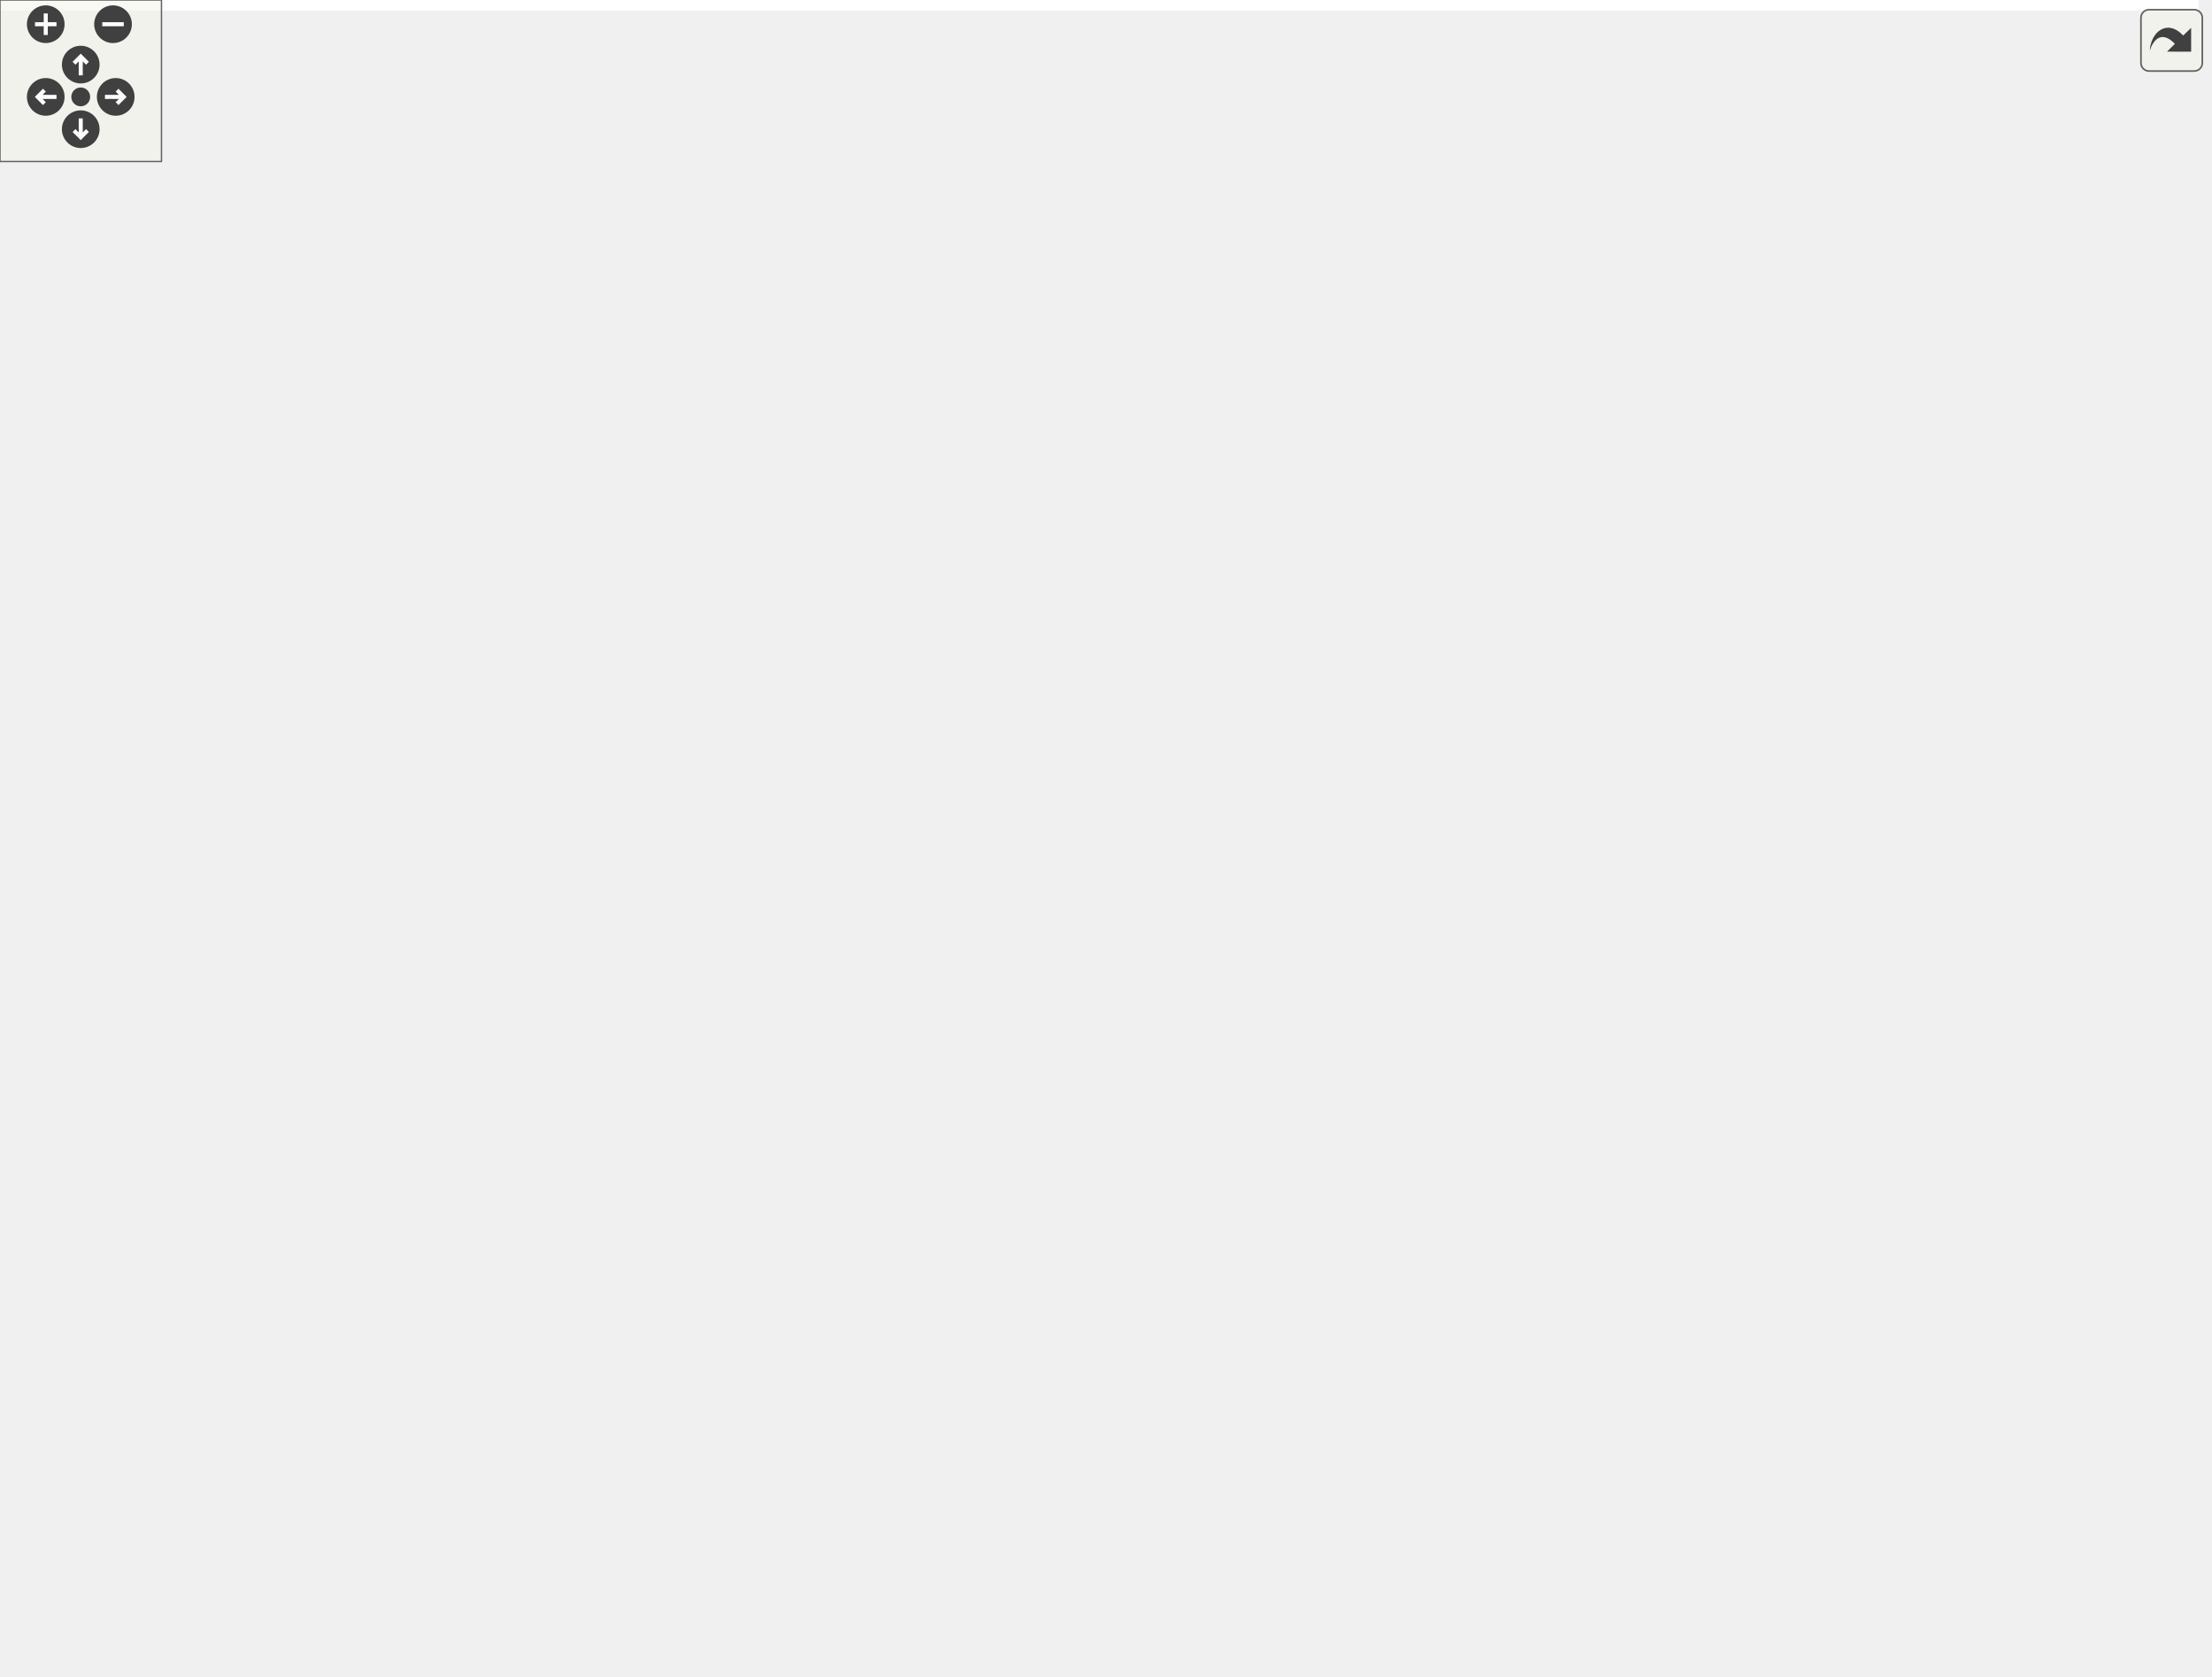
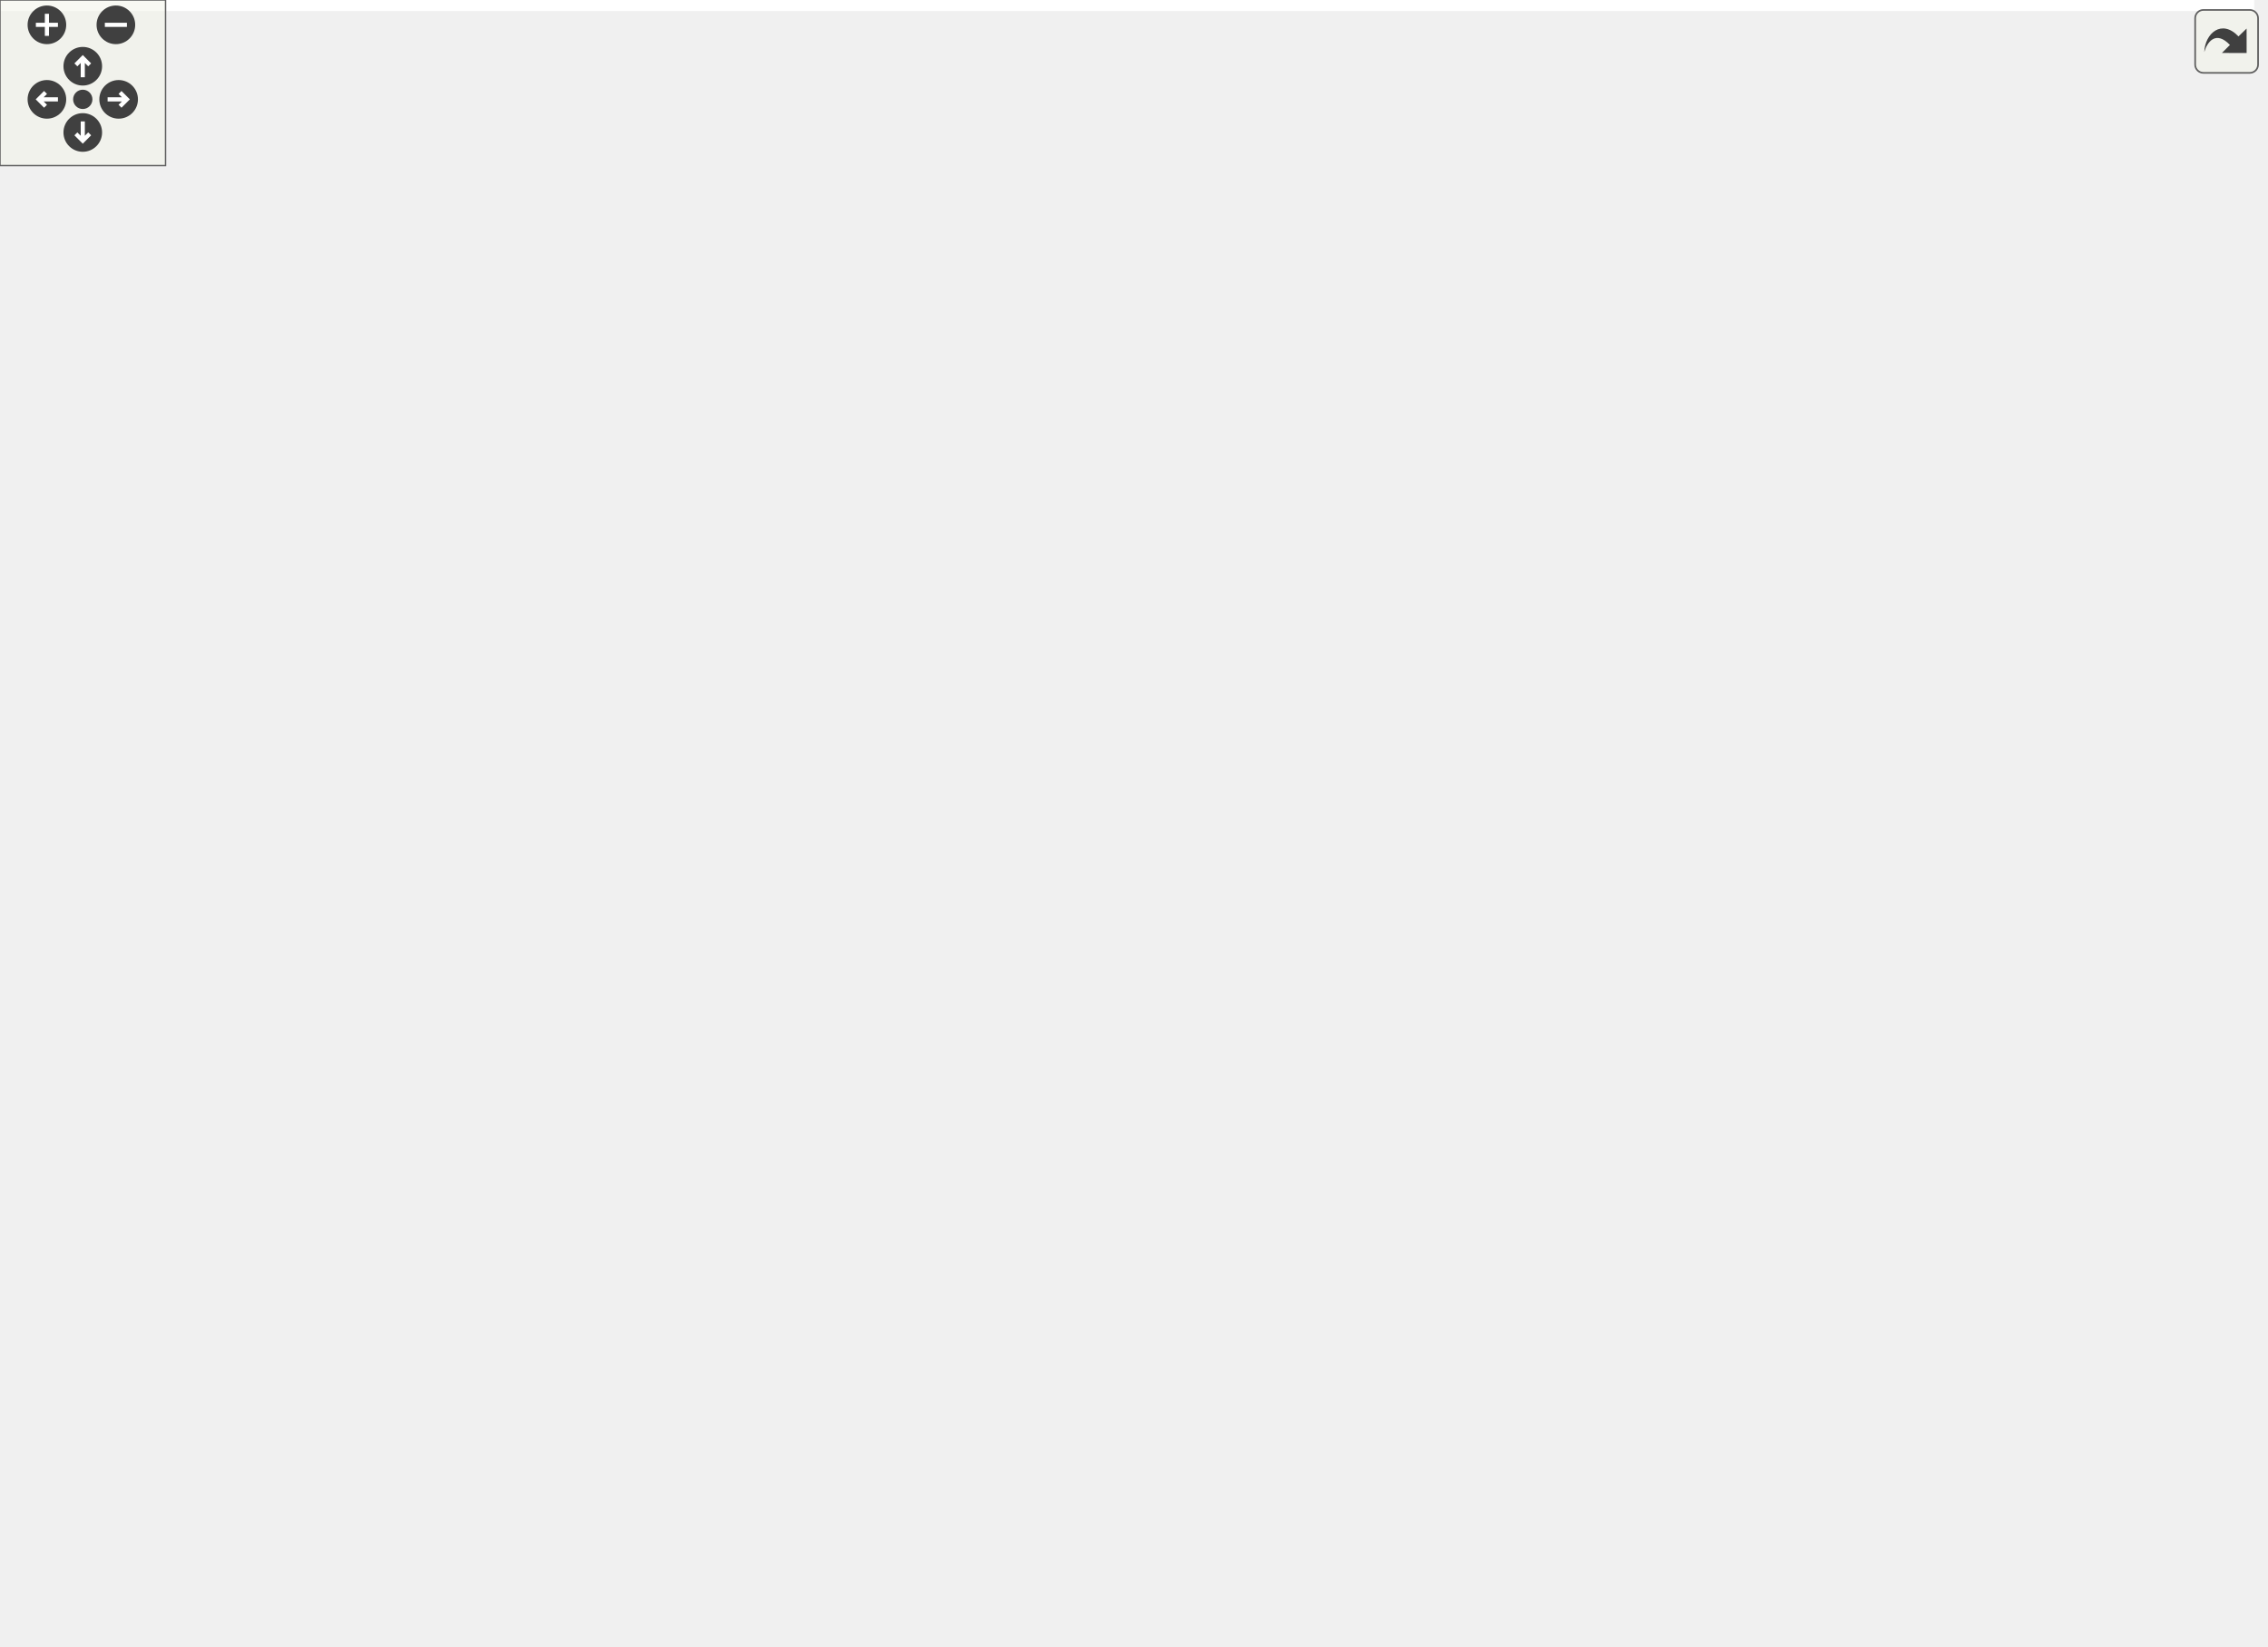
<svg xmlns="http://www.w3.org/2000/svg" xmlns:xlink="http://www.w3.org/1999/xlink" id="main" version="1.1" xml:space="preserve">
  <style type="text/css">
.edge:hover path { stroke: red; }
.edge:hover polygon { stroke: red; fill: red; }
</style>
  <defs>
    <circle id="rim" cx="0" cy="0" r="7" />
    <circle id="rim2" cx="0" cy="0" r="3.5" />
    <g id="zoomPlus">
      <use xlink:href="#rim" fill="#404040">
        <set attributeName="fill" to="#808080" begin="zoomplus.mouseover" end="zoomplus.mouseout" />
      </use>
      <path d="M-4,0h8M0,-4v8" fill="none" stroke="white" stroke-width="1.5" pointer-events="none" />
    </g>
    <g id="zoomMin">
      <use xlink:href="#rim" fill="#404040">
        <set attributeName="fill" to="#808080" begin="zoomminus.mouseover" end="zoomminus.mouseout" />
      </use>
      <path d="M-4,0h8" fill="none" stroke="white" stroke-width="1.5" pointer-events="none" />
    </g>
    <g id="dirArrow">
      <path fill="none" stroke="white" stroke-width="1.5" d="M0,-3.0v7 M-2.5,-0.5L0,-3.0L2.5,-0.5" />
    </g>
    <g id="resetDef">
      <use xlink:href="#rim2" fill="#404040">
        <set attributeName="fill" to="#808080" begin="reset.mouseover" end="reset.mouseout" />
      </use>
    </g>
  </defs>
  <svg id="graph" class="graph">
    <g id="viewport">
-       <polygon fill="white" stroke="transparent" points="-4,4 -4,-562 817,-562 817,4 -4,4" />
+       <polygon fill="white" stroke="transparent" points="-4,4 -4,-536 817,-536 817,4 -4,4" />
      <g id="node1" class="node">
        <g id="a_node1">
          <a xlink:title="リターン式のクラス．値を返すことができる．">
-             <polygon fill="#bfbfbf" stroke="black" points="752,-502.5 752,-521.5 813,-521.5 813,-502.5 752,-502.5" />
-             <text text-anchor="middle" x="782.5" y="-509.5" font-family="Helvetica,sans-Serif" font-size="10.00">AstReturn</text>
+             <polygon fill="#bfbfbf" stroke="black" points="752,-476.5 752,-495.5 813,-495.5 813,-476.5 752,-476.5" />
+             <text text-anchor="middle" x="782.5" y="-483.5" font-family="Helvetica,sans-Serif" font-size="10.00">AstReturn</text>
          </a>
        </g>
      </g>
      <g id="node2" class="node">
        <g id="a_node2">
          <a xlink:href="classast_1_1_ast_oper.html" target="_top" xlink:title=" ">
-             <polygon fill="white" stroke="black" points="662,-419.5 662,-438.5 715,-438.5 715,-419.5 662,-419.5" />
-             <text text-anchor="middle" x="688.5" y="-426.5" font-family="Helvetica,sans-Serif" font-size="10.00">AstOper</text>
+             <polygon fill="white" stroke="black" points="662,-426.5 662,-445.5 715,-445.5 715,-426.5 662,-426.5" />
+             <text text-anchor="middle" x="688.5" y="-433.5" font-family="Helvetica,sans-Serif" font-size="10.00">AstOper</text>
          </a>
        </g>
      </g>
      <g id="edge1" class="edge">
-         <path fill="none" stroke="midnightblue" d="M707.69,-445.41C726.52,-462.4 755.32,-488.38 770.79,-502.33" />
-         <polygon fill="midnightblue" stroke="midnightblue" points="709.82,-442.62 700.05,-438.52 705.13,-447.82 709.82,-442.62" />
+         <path fill="none" stroke="midnightblue" d="M716.24,-450.54C731.56,-458.86 750.34,-469.06 763.82,-476.39" />
+         <polygon fill="midnightblue" stroke="midnightblue" points="717.7,-447.34 707.24,-445.64 714.35,-453.49 717.7,-447.34" />
      </g>
      <g id="node3" class="node">
        <g id="a_node3">
          <a xlink:href="classast_1_1_ast_node.html" target="_top" xlink:title="タグなしの順アクセスの子供をもてる抽象構文木のノードのクラス。">
-             <polygon fill="white" stroke="black" points="536,-152.5 536,-171.5 591,-171.5 591,-152.5 536,-152.5" />
-             <text text-anchor="middle" x="563.5" y="-159.5" font-family="Helvetica,sans-Serif" font-size="10.00">AstNode</text>
+             <polygon fill="white" stroke="black" points="536,-197.5 536,-216.5 591,-216.5 591,-197.5 536,-197.5" />
+             <text text-anchor="middle" x="563.5" y="-204.5" font-family="Helvetica,sans-Serif" font-size="10.00">AstNode</text>
          </a>
        </g>
      </g>
      <g id="edge2" class="edge">
-         <path fill="none" stroke="midnightblue" d="M573.09,-180.65C597.22,-233.03 665.01,-380.18 683.05,-419.33" />
-         <polygon fill="midnightblue" stroke="midnightblue" points="576.24,-179.12 568.88,-171.5 569.88,-182.05 576.24,-179.12" />
+         <path fill="none" stroke="midnightblue" d="M574.44,-225.5C599.32,-271.83 663.68,-391.65 682.35,-426.41" />
+         <polygon fill="midnightblue" stroke="midnightblue" points="577.44,-223.7 569.63,-216.55 571.28,-227.01 577.44,-223.7" />
      </g>
      <g id="node4" class="node">
        <g id="a_node4">
          <a xlink:href="classast_1_1_ast_node_base.html" target="_top" xlink:title=" ">
-             <polygon fill="white" stroke="black" points="273.5,-190.5 273.5,-209.5 350.5,-209.5 350.5,-190.5 273.5,-190.5" />
-             <text text-anchor="middle" x="312" y="-197.5" font-family="Helvetica,sans-Serif" font-size="10.00">AstNodeBase</text>
+             <polygon fill="white" stroke="black" points="273.5,-176.5 273.5,-195.5 350.5,-195.5 350.5,-176.5 273.5,-176.5" />
+             <text text-anchor="middle" x="312" y="-183.5" font-family="Helvetica,sans-Serif" font-size="10.00">AstNodeBase</text>
          </a>
        </g>
      </g>
      <g id="edge3" class="edge">
-         <path fill="none" stroke="midnightblue" d="M360.97,-193.75C395.29,-189.16 442.55,-182.6 484,-176 501.23,-173.26 520.51,-169.82 535.66,-167.04" />
-         <polygon fill="midnightblue" stroke="midnightblue" points="360.21,-190.32 350.76,-195.11 361.13,-197.26 360.21,-190.32" />
+         <path fill="none" stroke="midnightblue" d="M360.6,-190.01C412.56,-194.38 493.91,-201.23 535.72,-204.75" />
+         <polygon fill="midnightblue" stroke="midnightblue" points="360.88,-186.52 350.62,-189.17 360.29,-193.49 360.88,-186.52" />
      </g>
      <g id="node5" class="node">
        <g id="a_node5">
          <a xlink:title=" ">
-             <polygon fill="white" stroke="#bfbfbf" points="16.5,-330.5 16.5,-349.5 58.5,-349.5 58.5,-330.5 16.5,-330.5" />
-             <text text-anchor="middle" x="37.5" y="-337.5" font-family="Helvetica,sans-Serif" font-size="10.00">String</text>
-           </a>
-         </g>
-       </g>
-       <g id="edge23" class="edge">
-         <path fill="none" stroke="#9a32cd" stroke-dasharray="5,2" d="M40.67,-359.56C45,-388.02 57.57,-439.95 93,-463 188.53,-525.16 560.55,-455.02 661.89,-434.37" />
-         <polygon fill="#9a32cd" stroke="#9a32cd" points="44.13,-359.04 39.35,-349.59 37.19,-359.96 44.13,-359.04" />
-         <text text-anchor="middle" x="446" y="-478" font-family="Helvetica,sans-Serif" font-size="10.00"> op</text>
+             <polygon fill="white" stroke="#bfbfbf" points="16.5,-304.5 16.5,-323.5 58.5,-323.5 58.5,-304.5 16.5,-304.5" />
+             <text text-anchor="middle" x="37.5" y="-311.5" font-family="Helvetica,sans-Serif" font-size="10.00">String</text>
+           </a>
+         </g>
+       </g>
+       <g id="edge24" class="edge">
+         <path fill="none" stroke="#9a32cd" stroke-dasharray="5,2" d="M40.67,-333.56C45,-362.02 57.57,-413.95 93,-437 141.07,-468.28 553.75,-444.49 661.73,-437.68" />
+         <polygon fill="#9a32cd" stroke="#9a32cd" points="44.13,-333.04 39.35,-323.59 37.19,-333.96 44.13,-333.04" />
+         <text text-anchor="middle" x="446" y="-453" font-family="Helvetica,sans-Serif" font-size="10.00"> op</text>
      </g>
      <g id="edge4" class="edge">
-         <path fill="none" stroke="#9a32cd" stroke-dasharray="5,2" d="M50.07,-321.8C65.1,-298.27 89.82,-260.03 93,-258 139.61,-228.21 162.71,-253.83 216,-239 242.97,-231.5 272.59,-218.53 291.47,-209.62" />
-         <polygon fill="#9a32cd" stroke="#9a32cd" points="47.09,-319.96 44.67,-330.28 52.99,-323.72 47.09,-319.96" />
-         <text text-anchor="middle" x="154.5" y="-272" font-family="Helvetica,sans-Serif" font-size="10.00"> MOD_AST</text>
-         <text text-anchor="middle" x="154.5" y="-261" font-family="Helvetica,sans-Serif" font-size="10.00">mod_</text>
-       </g>
-       <g id="node16" class="node">
-         <g id="a_node16">
+         <path fill="none" stroke="#9a32cd" stroke-dasharray="5,2" d="M50.07,-295.8C65.1,-272.27 89.82,-234.03 93,-232 139.61,-202.21 162.93,-228.59 216,-213 224.4,-210.53 225.72,-207.84 234,-205 246.63,-200.67 260.75,-196.89 273.41,-193.87" />
+         <polygon fill="#9a32cd" stroke="#9a32cd" points="47.09,-293.96 44.67,-304.28 52.99,-297.72 47.09,-293.96" />
+         <text text-anchor="middle" x="154.5" y="-246" font-family="Helvetica,sans-Serif" font-size="10.00"> MOD_AST</text>
+         <text text-anchor="middle" x="154.5" y="-235" font-family="Helvetica,sans-Serif" font-size="10.00">mod_</text>
+       </g>
+       <g id="node17" class="node">
+         <g id="a_node17">
          <a xlink:href="classformat_1_1_style.html" target="_top" xlink:title="ノードの表示スタイルに関するプロパティのクラス.">
-             <polygon fill="white" stroke="black" points="292.5,-313.5 292.5,-332.5 331.5,-332.5 331.5,-313.5 292.5,-313.5" />
-             <text text-anchor="middle" x="312" y="-320.5" font-family="Helvetica,sans-Serif" font-size="10.00">Style</text>
-           </a>
-         </g>
-       </g>
-       <g id="edge18" class="edge">
-         <path fill="none" stroke="#9a32cd" stroke-dasharray="5,2" d="M68.65,-338.12C125.3,-334.59 246.07,-327.05 292.39,-324.16" />
-         <polygon fill="#9a32cd" stroke="#9a32cd" points="68.3,-334.63 58.54,-338.75 68.74,-341.62 68.3,-334.63" />
-         <text text-anchor="middle" x="154.5" y="-416" font-family="Helvetica,sans-Serif" font-size="10.00"> childLPAD</text>
-         <text text-anchor="middle" x="154.5" y="-405" font-family="Helvetica,sans-Serif" font-size="10.00">childRPAD</text>
-         <text text-anchor="middle" x="154.5" y="-394" font-family="Helvetica,sans-Serif" font-size="10.00">name</text>
-         <text text-anchor="middle" x="154.5" y="-383" font-family="Helvetica,sans-Serif" font-size="10.00">operSTR</text>
-         <text text-anchor="middle" x="154.5" y="-372" font-family="Helvetica,sans-Serif" font-size="10.00">parenLPAD</text>
-         <text text-anchor="middle" x="154.5" y="-361" font-family="Helvetica,sans-Serif" font-size="10.00">parenLPAR</text>
-         <text text-anchor="middle" x="154.5" y="-350" font-family="Helvetica,sans-Serif" font-size="10.00">parenRPAD</text>
-         <text text-anchor="middle" x="154.5" y="-339" font-family="Helvetica,sans-Serif" font-size="10.00">parenRPAR</text>
+             <polygon fill="white" stroke="black" points="292.5,-270.5 292.5,-289.5 331.5,-289.5 331.5,-270.5 292.5,-270.5" />
+             <text text-anchor="middle" x="312" y="-277.5" font-family="Helvetica,sans-Serif" font-size="10.00">Style</text>
+           </a>
+         </g>
+       </g>
+       <g id="edge19" class="edge">
+         <path fill="none" stroke="#9a32cd" stroke-dasharray="5,2" d="M68.87,-310.26C104.22,-305.9 164.34,-298.46 216,-292 242.56,-288.68 273.29,-284.79 292.43,-282.36" />
+         <polygon fill="#9a32cd" stroke="#9a32cd" points="68.23,-306.81 58.73,-311.51 69.09,-313.76 68.23,-306.81" />
+         <text text-anchor="middle" x="154.5" y="-387" font-family="Helvetica,sans-Serif" font-size="10.00"> childLPAD</text>
+         <text text-anchor="middle" x="154.5" y="-376" font-family="Helvetica,sans-Serif" font-size="10.00">childRPAD</text>
+         <text text-anchor="middle" x="154.5" y="-365" font-family="Helvetica,sans-Serif" font-size="10.00">name</text>
+         <text text-anchor="middle" x="154.5" y="-354" font-family="Helvetica,sans-Serif" font-size="10.00">operSTR</text>
+         <text text-anchor="middle" x="154.5" y="-343" font-family="Helvetica,sans-Serif" font-size="10.00">parenLPAD</text>
+         <text text-anchor="middle" x="154.5" y="-332" font-family="Helvetica,sans-Serif" font-size="10.00">parenLPAR</text>
+         <text text-anchor="middle" x="154.5" y="-321" font-family="Helvetica,sans-Serif" font-size="10.00">parenRPAD</text>
+         <text text-anchor="middle" x="154.5" y="-310" font-family="Helvetica,sans-Serif" font-size="10.00">parenRPAR</text>
      </g>
      <g id="node6" class="node">
        <g id="a_node6">
          <a xlink:title=" ">
-             <polygon fill="white" stroke="#bfbfbf" points="5,-176.5 5,-195.5 70,-195.5 70,-176.5 5,-176.5" />
-             <text text-anchor="middle" x="37.5" y="-183.5" font-family="Helvetica,sans-Serif" font-size="10.00">TraceLevel</text>
+             <polygon fill="white" stroke="#bfbfbf" points="5,-150.5 5,-169.5 70,-169.5 70,-150.5 5,-150.5" />
+             <text text-anchor="middle" x="37.5" y="-157.5" font-family="Helvetica,sans-Serif" font-size="10.00">TraceLevel</text>
          </a>
        </g>
      </g>
      <g id="edge5" class="edge">
-         <path fill="none" stroke="#9a32cd" stroke-dasharray="5,2" d="M80.19,-183.47C84.51,-183.28 88.84,-183.11 93,-183 147.65,-181.5 161.55,-178.17 216,-183 235.03,-184.69 255.95,-188.24 273.3,-191.67" />
-         <polygon fill="#9a32cd" stroke="#9a32cd" points="80,-179.97 70.19,-183.96 80.35,-186.97 80,-179.97" />
-         <text text-anchor="middle" x="154.5" y="-186" font-family="Helvetica,sans-Serif" font-size="10.00"> LOG</text>
+         <path fill="none" stroke="#9a32cd" stroke-dasharray="5,2" d="M80.19,-157.47C84.51,-157.28 88.84,-157.11 93,-157 147.65,-155.5 161.93,-148.93 216,-157 240.73,-160.69 267.92,-169.5 286.86,-176.45" />
+         <polygon fill="#9a32cd" stroke="#9a32cd" points="80,-153.97 70.19,-157.96 80.35,-160.97 80,-153.97" />
+         <text text-anchor="middle" x="154.5" y="-160" font-family="Helvetica,sans-Serif" font-size="10.00"> LOG</text>
      </g>
      <g id="node7" class="node">
        <g id="a_node7">
          <a xlink:title=" ">
-             <polygon fill="white" stroke="#bfbfbf" points="1,-138.5 1,-157.5 74,-157.5 74,-138.5 1,-138.5" />
-             <text text-anchor="middle" x="37.5" y="-145.5" font-family="Helvetica,sans-Serif" font-size="10.00">static Report</text>
+             <polygon fill="white" stroke="#bfbfbf" points="1,-112.5 1,-131.5 74,-131.5 74,-112.5 1,-112.5" />
+             <text text-anchor="middle" x="37.5" y="-119.5" font-family="Helvetica,sans-Serif" font-size="10.00">static Report</text>
          </a>
        </g>
      </g>
      <g id="edge6" class="edge">
-         <path fill="none" stroke="#9a32cd" stroke-dasharray="5,2" d="M84.13,-144.75C121.18,-143.87 173.98,-146.68 216,-165 225.81,-169.28 224.53,-176.02 234,-181 246.06,-187.35 260.31,-191.63 273.25,-194.49" />
-         <polygon fill="#9a32cd" stroke="#9a32cd" points="84,-141.25 74.13,-145.09 84.24,-148.25 84,-141.25" />
-         <text text-anchor="middle" x="154.5" y="-168" font-family="Helvetica,sans-Serif" font-size="10.00"> repo</text>
+         <path fill="none" stroke="#9a32cd" stroke-dasharray="5,2" d="M84.23,-117.81C121.55,-116.35 174.67,-118.84 216,-139 226.45,-144.1 224.27,-151.62 234,-158 246.13,-165.96 260.82,-172.02 274.1,-176.43" />
+         <polygon fill="#9a32cd" stroke="#9a32cd" points="83.96,-114.32 74.14,-118.32 84.31,-121.31 83.96,-114.32" />
+         <text text-anchor="middle" x="154.5" y="-142" font-family="Helvetica,sans-Serif" font-size="10.00"> repo</text>
      </g>
      <g id="node8" class="node">
        <g id="a_node8">
          <a xlink:title=" ">
-             <polygon fill="white" stroke="#bfbfbf" points="23,-253.5 23,-272.5 52,-272.5 52,-253.5 23,-253.5" />
-             <text text-anchor="middle" x="37.5" y="-260.5" font-family="Helvetica,sans-Serif" font-size="10.00">int</text>
+             <polygon fill="white" stroke="#bfbfbf" points="23,-227.5 23,-246.5 52,-246.5 52,-227.5 23,-227.5" />
+             <text text-anchor="middle" x="37.5" y="-234.5" font-family="Helvetica,sans-Serif" font-size="10.00">int</text>
          </a>
        </g>
      </g>
      <g id="edge7" class="edge">
-         <path fill="none" stroke="#9a32cd" stroke-dasharray="5,2" d="M53.41,-245.88C63.46,-235.58 77.67,-223.29 93,-217 152.35,-192.64 228.35,-193.04 273.14,-196.12" />
-         <polygon fill="#9a32cd" stroke="#9a32cd" points="50.82,-243.52 46.57,-253.23 55.94,-248.29 50.82,-243.52" />
-         <text text-anchor="middle" x="154.5" y="-231" font-family="Helvetica,sans-Serif" font-size="10.00"> BITMASK_PRINT_WIDTH</text>
-         <text text-anchor="middle" x="154.5" y="-220" font-family="Helvetica,sans-Serif" font-size="10.00">UNDEF</text>
-       </g>
-       <g id="edge19" class="edge">
-         <path fill="none" stroke="#9a32cd" stroke-dasharray="5,2" d="M61.41,-272.95C71.03,-276.83 82.42,-281.04 93,-284 165.39,-304.22 254.35,-316.3 292.36,-320.88" />
-         <polygon fill="#9a32cd" stroke="#9a32cd" points="62.72,-269.7 52.14,-269.09 60.03,-276.16 62.72,-269.7" />
-         <text text-anchor="middle" x="154.5" y="-312" font-family="Helvetica,sans-Serif" font-size="10.00"> pref</text>
+         <path fill="none" stroke="#9a32cd" stroke-dasharray="5,2" d="M52.94,-219.96C62.97,-209.47 77.31,-196.94 93,-191 152.83,-168.34 228.67,-173.42 273.31,-179.49" />
+         <polygon fill="#9a32cd" stroke="#9a32cd" points="50.28,-217.68 46.15,-227.44 55.47,-222.38 50.28,-217.68" />
+         <text text-anchor="middle" x="154.5" y="-205" font-family="Helvetica,sans-Serif" font-size="10.00"> BITMASK_PRINT_WIDTH</text>
+         <text text-anchor="middle" x="154.5" y="-194" font-family="Helvetica,sans-Serif" font-size="10.00">UNDEF</text>
+       </g>
+       <g id="edge20" class="edge">
+         <path fill="none" stroke="#9a32cd" stroke-dasharray="5,2" d="M61.31,-247.35C70.91,-251.3 82.31,-255.45 93,-258 165.34,-275.26 254.33,-278.99 292.35,-279.79" />
+         <polygon fill="#9a32cd" stroke="#9a32cd" points="62.63,-244.11 52.06,-243.4 59.88,-250.55 62.63,-244.11" />
+         <text text-anchor="middle" x="154.5" y="-278" font-family="Helvetica,sans-Serif" font-size="10.00"> pref</text>
      </g>
      <g id="node9" class="node">
        <g id="a_node9">
          <a xlink:href="interfacetype_1_1_typable.html" target="_top" xlink:title="抽象ノードがもつ関数型のインタフェース">
-             <polygon fill="white" stroke="black" points="12.5,-100.5 12.5,-119.5 62.5,-119.5 62.5,-100.5 12.5,-100.5" />
-             <text text-anchor="middle" x="37.5" y="-107.5" font-family="Helvetica,sans-Serif" font-size="10.00">Typable</text>
+             <polygon fill="white" stroke="black" points="12.5,-74.5 12.5,-93.5 62.5,-93.5 62.5,-74.5 12.5,-74.5" />
+             <text text-anchor="middle" x="37.5" y="-81.5" font-family="Helvetica,sans-Serif" font-size="10.00">Typable</text>
          </a>
        </g>
      </g>
      <g id="edge8" class="edge">
-         <path fill="none" stroke="#9a32cd" stroke-dasharray="5,2" d="M73.07,-103.63C112.1,-98.51 175.43,-96.72 216,-129 235.14,-144.23 215.94,-164.51 234,-181 244.68,-190.75 259.55,-195.69 273.38,-198.14" />
-         <polygon fill="#9a32cd" stroke="#9a32cd" points="72.13,-100.23 62.74,-105.14 73.14,-107.16 72.13,-100.23" />
-         <text text-anchor="middle" x="154.5" y="-132" font-family="Helvetica,sans-Serif" font-size="10.00"> typing</text>
+         <path fill="none" stroke="#9a32cd" stroke-dasharray="5,2" d="M72.85,-77.55C111.94,-72.29 175.6,-70.29 216,-103 235.99,-119.18 216.11,-139.52 234,-158 244.49,-168.83 259.49,-175.5 273.47,-179.58" />
+         <polygon fill="#9a32cd" stroke="#9a32cd" points="71.88,-74.16 62.51,-79.1 72.92,-81.08 71.88,-74.16" />
+         <text text-anchor="middle" x="154.5" y="-106" font-family="Helvetica,sans-Serif" font-size="10.00"> typing</text>
      </g>
      <g id="node10" class="node">
        <g id="a_node10">
          <a xlink:title=" ">
-             <polygon fill="white" stroke="#bfbfbf" points="12.5,-500.5 12.5,-519.5 62.5,-519.5 62.5,-500.5 12.5,-500.5" />
-             <text text-anchor="middle" x="37.5" y="-507.5" font-family="Helvetica,sans-Serif" font-size="10.00">boolean</text>
-           </a>
-         </g>
-       </g>
-       <g id="edge24" class="edge">
-         <path fill="none" stroke="#9a32cd" stroke-dasharray="5,2" d="M67.36,-523.61C75.49,-526.9 84.45,-530.03 93,-532 187.64,-553.78 213.88,-547 311,-547 311,-547 311,-547 689.5,-547 718.21,-547 748.86,-531.93 766.54,-521.56" />
-         <polygon fill="#9a32cd" stroke="#9a32cd" points="68.52,-520.3 57.95,-519.59 65.77,-526.74 68.52,-520.3" />
-         <text text-anchor="middle" x="563.5" y="-550" font-family="Helvetica,sans-Serif" font-size="10.00"> DEBUG_REPO</text>
+             <polygon fill="white" stroke="#bfbfbf" points="12.5,-474.5 12.5,-493.5 62.5,-493.5 62.5,-474.5 12.5,-474.5" />
+             <text text-anchor="middle" x="37.5" y="-481.5" font-family="Helvetica,sans-Serif" font-size="10.00">boolean</text>
+           </a>
+         </g>
+       </g>
+       <g id="edge25" class="edge">
+         <path fill="none" stroke="#9a32cd" stroke-dasharray="5,2" d="M71.59,-497.03C78.57,-499.35 85.95,-501.51 93,-503 188.1,-523.16 213.78,-521 311,-521 311,-521 311,-521 689.5,-521 718.21,-521 748.86,-505.93 766.54,-495.56" />
+         <polygon fill="#9a32cd" stroke="#9a32cd" points="72.33,-493.58 61.74,-493.56 70,-500.18 72.33,-493.58" />
+         <text text-anchor="middle" x="563.5" y="-524" font-family="Helvetica,sans-Serif" font-size="10.00"> DEBUG_REPO</text>
      </g>
      <g id="edge9" class="edge">
-         <path fill="none" stroke="#9a32cd" stroke-dasharray="5,2" d="M50.45,-491.75C60.25,-478.32 75.35,-460.76 93,-451 141.67,-424.1 177.48,-468.12 216,-428 254.57,-387.83 212.79,-355.49 234,-304 250.17,-264.74 284.43,-226.76 301.26,-209.57" />
-         <polygon fill="#9a32cd" stroke="#9a32cd" points="47.38,-490.04 44.55,-500.25 53.13,-494.04 47.38,-490.04" />
-         <text text-anchor="middle" x="154.5" y="-454" font-family="Helvetica,sans-Serif" font-size="10.00"> DEBUG_REPO</text>
-       </g>
-       <g id="edge20" class="edge">
-         <path fill="none" stroke="#9a32cd" stroke-dasharray="5,2" d="M72.67,-508.78C110.8,-505.88 172.82,-496.42 216,-466 266.44,-430.47 297.42,-358.9 307.43,-332.81" />
-         <polygon fill="#9a32cd" stroke="#9a32cd" points="72.33,-505.3 62.58,-509.44 72.78,-512.28 72.33,-505.3" />
-         <text text-anchor="middle" x="154.5" y="-520" font-family="Helvetica,sans-Serif" font-size="10.00"> preoperSupress</text>
-         <text text-anchor="middle" x="154.5" y="-509" font-family="Helvetica,sans-Serif" font-size="10.00">toInline</text>
+         <path fill="none" stroke="#9a32cd" stroke-dasharray="5,2" d="M50.51,-465.87C60.35,-452.5 75.47,-434.96 93,-425 141.58,-397.4 178.84,-440.73 216,-399 244.79,-366.66 205.76,-237.81 234,-205 243.7,-193.73 258.92,-188.59 273.28,-186.41" />
+         <polygon fill="#9a32cd" stroke="#9a32cd" points="47.46,-464.12 44.58,-474.32 53.19,-468.15 47.46,-464.12" />
+         <text text-anchor="middle" x="154.5" y="-428" font-family="Helvetica,sans-Serif" font-size="10.00"> DEBUG_REPO</text>
+       </g>
+       <g id="edge21" class="edge">
+         <path fill="none" stroke="#9a32cd" stroke-dasharray="5,2" d="M72.92,-480.08C119.04,-474.08 197.25,-461.06 216,-440 258.01,-392.81 191.97,-346.16 234,-299 248.57,-282.66 274.74,-279.28 292.49,-279.08" />
+         <polygon fill="#9a32cd" stroke="#9a32cd" points="72.26,-476.63 62.78,-481.35 73.13,-483.58 72.26,-476.63" />
+         <text text-anchor="middle" x="154.5" y="-491" font-family="Helvetica,sans-Serif" font-size="10.00"> preoperSupress</text>
+         <text text-anchor="middle" x="154.5" y="-480" font-family="Helvetica,sans-Serif" font-size="10.00">toInline</text>
      </g>
      <g id="node11" class="node">
        <g id="a_node11">
          <a xlink:href="interfaceast_1_1_node.html" target="_top" xlink:title=" ">
-             <polygon fill="white" stroke="black" points="292,-114.5 292,-133.5 332,-133.5 332,-114.5 292,-114.5" />
-             <text text-anchor="middle" x="312" y="-121.5" font-family="Helvetica,sans-Serif" font-size="10.00">Node</text>
+             <polygon fill="white" stroke="black" points="292,-0.5 292,-19.5 332,-19.5 332,-0.5 292,-0.5" />
+             <text text-anchor="middle" x="312" y="-7.5" font-family="Helvetica,sans-Serif" font-size="10.00">Node</text>
          </a>
        </g>
      </g>
      <g id="edge10" class="edge">
-         <path fill="none" stroke="midnightblue" d="M342.09,-128.43C390.95,-135.87 488.78,-150.77 535.91,-157.95" />
-         <polygon fill="midnightblue" stroke="midnightblue" points="342.58,-124.96 332.16,-126.92 341.52,-131.88 342.58,-124.96" />
+         <path fill="none" stroke="midnightblue" d="M339.54,-24.63C374.39,-44.45 436.71,-81.97 484,-122 512.82,-146.4 541.65,-180.8 554.93,-197.36" />
+         <polygon fill="midnightblue" stroke="midnightblue" points="340.9,-21.38 330.47,-19.52 337.46,-27.48 340.9,-21.38" />
      </g>
      <g id="node12" class="node">
        <g id="a_node12">
          <a xlink:href="interfaceformat_1_1_x_formattable.html" target="_top" xlink:title="入れ子フォーマット出力可能なオブジェクトのインタフェース。">
-             <polygon fill="white" stroke="black" points="0,-46.5 0,-65.5 75,-65.5 75,-46.5 0,-46.5" />
-             <text text-anchor="middle" x="37.5" y="-53.5" font-family="Helvetica,sans-Serif" font-size="10.00">XFormattable</text>
+             <polygon fill="white" stroke="black" points="0,-20.5 0,-39.5 75,-39.5 75,-20.5 0,-20.5" />
+             <text text-anchor="middle" x="37.5" y="-27.5" font-family="Helvetica,sans-Serif" font-size="10.00">XFormattable</text>
          </a>
        </g>
      </g>
      <g id="edge11" class="edge">
-         <path fill="none" stroke="midnightblue" d="M85.52,-47.92C123.82,-43.92 177.66,-44.48 216,-70 230.56,-79.69 220.28,-94.15 234,-105 250.64,-118.15 275.12,-122.35 291.99,-123.62" />
-         <polygon fill="midnightblue" stroke="midnightblue" points="84.67,-44.49 75.15,-49.15 85.49,-51.44 84.67,-44.49" />
+         <path fill="none" stroke="midnightblue" d="M84.91,-20.12C87.64,-19.7 90.35,-19.32 93,-19 166.14,-10.16 253.98,-9.56 291.96,-9.78" />
+         <polygon fill="midnightblue" stroke="midnightblue" points="84.29,-16.68 75.02,-21.81 85.46,-23.58 84.29,-16.68" />
      </g>
      <g id="node13" class="node">
        <g id="a_node13">
          <a xlink:href="interfaceformat_1_1_x_formattable_1_1_navigatable.html" target="_top" xlink:title="木構造の分岐ノードとして清書可能なオブジェクトのクラス">
-             <polygon fill="white" stroke="black" points="247,-38.5 247,-57.5 377,-57.5 377,-38.5 247,-38.5" />
-             <text text-anchor="middle" x="312" y="-45.5" font-family="Helvetica,sans-Serif" font-size="10.00">XFormattable.Navigatable</text>
+             <polygon fill="white" stroke="black" points="247,-129.5 247,-148.5 377,-148.5 377,-129.5 247,-129.5" />
+             <text text-anchor="middle" x="312" y="-136.5" font-family="Helvetica,sans-Serif" font-size="10.00">XFormattable.Navigatable</text>
          </a>
        </g>
      </g>
      <g id="edge13" class="edge">
-         <path fill="none" stroke="midnightblue" d="M85.31,-45.93C87.9,-45.57 90.48,-45.25 93,-45 144.6,-39.84 203.4,-41.07 246.93,-43.32" />
-         <polygon fill="midnightblue" stroke="midnightblue" points="84.61,-42.5 75.29,-47.54 85.72,-49.41 84.61,-42.5" />
+         <path fill="none" stroke="midnightblue" d="M84.85,-39.75C135.63,-50.58 210.65,-67.05 216,-71 228.82,-80.46 222.3,-91.18 234,-102 247.39,-114.39 265.69,-123.41 281.09,-129.45" />
+         <polygon fill="midnightblue" stroke="midnightblue" points="85.56,-36.32 75.05,-37.67 84.1,-43.17 85.56,-36.32" />
      </g>
      <g id="node14" class="node">
        <g id="a_node14">
          <a xlink:href="interfaceformat_1_1_x_formattable_1_1_typed_formattable.html" target="_top" xlink:title="ノードの型情報をもつ書式出力可能なオブジェクトのインタフェース．">
-             <polygon fill="white" stroke="black" points="234,-152.5 234,-171.5 390,-171.5 390,-152.5 234,-152.5" />
-             <text text-anchor="middle" x="312" y="-159.5" font-family="Helvetica,sans-Serif" font-size="10.00">XFormattable.TypedFormattable</text>
+             <polygon fill="white" stroke="black" points="234,-73.5 234,-92.5 390,-92.5 390,-73.5 234,-73.5" />
+             <text text-anchor="middle" x="312" y="-80.5" font-family="Helvetica,sans-Serif" font-size="10.00">XFormattable.TypedFormattable</text>
          </a>
        </g>
      </g>
      <g id="edge15" class="edge">
-         <path fill="none" stroke="midnightblue" d="M84.99,-65.92C136.73,-77.04 213.47,-93.81 216,-96 232.91,-110.64 217.23,-128.19 234,-143 238.33,-146.83 243.32,-149.91 248.62,-152.39" />
-         <polygon fill="midnightblue" stroke="midnightblue" points="85.52,-62.45 75.01,-63.78 84.05,-69.3 85.52,-62.45" />
+         <path fill="none" stroke="midnightblue" d="M85.3,-29.75C121.45,-30.5 172.49,-33.62 216,-44 243.75,-50.62 273.92,-64.2 292.65,-73.45" />
+         <polygon fill="midnightblue" stroke="midnightblue" points="85.1,-26.25 75.05,-29.6 84.99,-33.25 85.1,-26.25" />
      </g>
      <g id="edge12" class="edge">
-         <path fill="none" stroke="midnightblue" d="M377.03,-59.79C410.29,-67.59 450.81,-79.82 484,-98 511.76,-113.21 539.29,-138.67 553.19,-152.45" />
-         <polygon fill="midnightblue" stroke="midnightblue" points="377.48,-56.3 366.95,-57.5 375.93,-63.13 377.48,-56.3" />
+         <path fill="none" stroke="midnightblue" d="M357.88,-151.23C409.71,-165.36 493.28,-188.14 535.8,-199.72" />
+         <polygon fill="midnightblue" stroke="midnightblue" points="358.52,-147.78 347.95,-148.53 356.68,-154.53 358.52,-147.78" />
      </g>
      <g id="edge14" class="edge">
-         <path fill="none" stroke="midnightblue" d="M400.27,-162C447.94,-162 503.66,-162 535.83,-162" />
-         <polygon fill="midnightblue" stroke="midnightblue" points="400.23,-158.5 390.23,-162 400.23,-165.5 400.23,-158.5" />
+         <path fill="none" stroke="midnightblue" d="M345.38,-96.6C380.12,-111.45 436.69,-136.43 484,-161 506.43,-172.65 531.49,-187.71 547.12,-197.36" />
+         <polygon fill="midnightblue" stroke="midnightblue" points="346.33,-93.2 335.76,-92.5 343.59,-99.64 346.33,-93.2" />
      </g>
      <g id="node15" class="node">
        <g id="a_node15">
          <a xlink:title=" ">
-             <polygon fill="white" stroke="#bfbfbf" points="286,-76.5 286,-95.5 338,-95.5 338,-76.5 286,-76.5" />
-             <text text-anchor="middle" x="312" y="-83.5" font-family="Helvetica,sans-Serif" font-size="10.00">Boolean</text>
+             <polygon fill="white" stroke="#bfbfbf" points="267,-308.5 267,-327.5 357,-327.5 357,-308.5 267,-308.5" />
+             <text text-anchor="middle" x="312" y="-315.5" font-family="Helvetica,sans-Serif" font-size="10.00">List&lt; ast.Node &gt;</text>
          </a>
        </g>
      </g>
      <g id="edge16" class="edge">
-         <path fill="none" stroke="#9a32cd" stroke-dasharray="5,2" d="M348.39,-91.03C383.46,-96.62 438.41,-107.02 484,-123 506.4,-130.85 530.65,-143.62 546.18,-152.39" />
-         <polygon fill="#9a32cd" stroke="#9a32cd" points="348.59,-87.52 338.17,-89.44 347.52,-94.43 348.59,-87.52" />
-         <text text-anchor="middle" x="446" y="-126" font-family="Helvetica,sans-Serif" font-size="10.00"> DEBUG_CHILD</text>
+         <path fill="none" stroke="#9a32cd" stroke-dasharray="5,2" d="M367.03,-308.16C401.81,-300.41 447.23,-287.59 484,-268 511.11,-253.55 538.47,-229.71 552.63,-216.51" />
+         <polygon fill="#9a32cd" stroke="#9a32cd" points="366.09,-304.78 357.05,-310.31 367.57,-311.62 366.09,-304.78" />
+         <text text-anchor="middle" x="446" y="-299" font-family="Helvetica,sans-Serif" font-size="10.00"> children</text>
+       </g>
+       <g id="node16" class="node">
+         <g id="a_node16">
+           <a xlink:title=" ">
+             <polygon fill="white" stroke="#bfbfbf" points="286,-214.5 286,-233.5 338,-233.5 338,-214.5 286,-214.5" />
+             <text text-anchor="middle" x="312" y="-221.5" font-family="Helvetica,sans-Serif" font-size="10.00">Boolean</text>
+           </a>
+         </g>
      </g>
      <g id="edge17" class="edge">
-         <path fill="none" stroke="#9a32cd" stroke-dasharray="5,2" d="M336.52,-307.82C387.31,-275.05 506.04,-198.43 547.72,-171.54" />
-         <polygon fill="#9a32cd" stroke="#9a32cd" points="334.36,-305.05 327.86,-313.41 338.16,-310.93 334.36,-305.05" />
-         <text text-anchor="middle" x="446" y="-264" font-family="Helvetica,sans-Serif" font-size="10.00"> sty</text>
-       </g>
-       <g id="node17" class="node">
-         <g id="a_node17">
-           <a xlink:href="interfacecmd_1_1_generatable_1_1_evaluatable.html" target="_top" xlink:title="評価して値を返すノードのインタフェース．必ずしもコードを生成しなくても良い．">
-             <polygon fill="white" stroke="black" points="502,-57.5 502,-76.5 625,-76.5 625,-57.5 502,-57.5" />
-             <text text-anchor="middle" x="563.5" y="-64.5" font-family="Helvetica,sans-Serif" font-size="10.00">Generatable.Evaluatable</text>
-           </a>
-         </g>
-       </g>
-       <g id="edge21" class="edge">
-         <path fill="none" stroke="midnightblue" d="M581.86,-83.98C595.61,-98.43 614.25,-120.38 625,-143 672.89,-243.76 684.61,-381.99 686.97,-419.36" />
-         <polygon fill="midnightblue" stroke="midnightblue" points="584.3,-81.47 574.8,-76.77 579.29,-86.37 584.3,-81.47" />
+         <path fill="none" stroke="#9a32cd" stroke-dasharray="5,2" d="M348.41,-221.59C398.87,-218.15 490.35,-211.92 535.63,-208.83" />
+         <polygon fill="#9a32cd" stroke="#9a32cd" points="348.04,-218.1 338.3,-222.28 348.51,-225.09 348.04,-218.1" />
+         <text text-anchor="middle" x="446" y="-220" font-family="Helvetica,sans-Serif" font-size="10.00"> DEBUG_CHILD</text>
+       </g>
+       <g id="edge18" class="edge">
+         <path fill="none" stroke="#9a32cd" stroke-dasharray="5,2" d="M341.25,-272.39C375.22,-263.17 433.94,-246.99 484,-232 501.26,-226.83 520.55,-220.69 535.69,-215.79" />
+         <polygon fill="#9a32cd" stroke="#9a32cd" points="340.27,-269.03 331.53,-275.02 342.1,-275.79 340.27,-269.03" />
+         <text text-anchor="middle" x="446" y="-256" font-family="Helvetica,sans-Serif" font-size="10.00"> sty</text>
      </g>
      <g id="node18" class="node">
        <g id="a_node18">
+           <a xlink:href="interfacecmd_1_1_generatable_1_1_evaluatable.html" target="_top" xlink:title="評価して値を返すノードのインタフェース．必ずしもコードを生成しなくても良い．">
+             <polygon fill="white" stroke="black" points="502,-403.5 502,-422.5 625,-422.5 625,-403.5 502,-403.5" />
+             <text text-anchor="middle" x="563.5" y="-410.5" font-family="Helvetica,sans-Serif" font-size="10.00">Generatable.Evaluatable</text>
+           </a>
+         </g>
+       </g>
+       <g id="edge22" class="edge">
+         <path fill="none" stroke="midnightblue" d="M625.79,-424.46C638.56,-426.85 651.34,-429.24 661.93,-431.22" />
+         <polygon fill="midnightblue" stroke="midnightblue" points="626.07,-420.95 615.59,-422.55 624.78,-427.83 626.07,-420.95" />
+       </g>
+       <g id="node19" class="node">
+         <g id="a_node19">
          <a xlink:href="interfacecmd_1_1_generatable.html" target="_top" xlink:title="変換してコードを生成できるノードのインタフェース.">
-             <polygon fill="white" stroke="black" points="277.5,-0.5 277.5,-19.5 346.5,-19.5 346.5,-0.5 277.5,-0.5" />
-             <text text-anchor="middle" x="312" y="-7.5" font-family="Helvetica,sans-Serif" font-size="10.00">Generatable</text>
-           </a>
-         </g>
-       </g>
-       <g id="edge22" class="edge">
-         <path fill="none" stroke="midnightblue" d="M356.88,-13.92C391.76,-17.7 441.57,-24.55 484,-36 504.23,-41.46 526.35,-50.49 541.94,-57.4" />
-         <polygon fill="midnightblue" stroke="midnightblue" points="356.87,-10.4 346.56,-12.85 356.14,-17.37 356.87,-10.4" />
+             <polygon fill="white" stroke="black" points="277.5,-403.5 277.5,-422.5 346.5,-422.5 346.5,-403.5 277.5,-403.5" />
+             <text text-anchor="middle" x="312" y="-410.5" font-family="Helvetica,sans-Serif" font-size="10.00">Generatable</text>
+           </a>
+         </g>
+       </g>
+       <g id="edge23" class="edge">
+         <path fill="none" stroke="midnightblue" d="M356.67,-413C396.84,-413 456.81,-413 501.67,-413" />
+         <polygon fill="midnightblue" stroke="midnightblue" points="356.65,-409.5 346.65,-413 356.65,-416.5 356.65,-409.5" />
      </g>
    </g>
  </svg>
  <g id="navigator" transform="translate(0 0)" fill="#404254">
    <rect fill="#f2f5e9" fill-opacity="0.5" stroke="#606060" stroke-width=".5" x="0" y="0" width="60" height="60" />
    <use id="zoomplus" xlink:href="#zoomPlus" x="17" y="9" />
    <use id="zoomminus" xlink:href="#zoomMin" x="42" y="9" />
    <use id="reset" xlink:href="#resetDef" x="30" y="36" />
    <g id="arrowUp" xlink:href="#dirArrow" transform="translate(30 24)">
      <use xlink:href="#rim" fill="#404040">
        <set attributeName="fill" to="#808080" begin="arrowUp.mouseover" end="arrowUp.mouseout" />
      </use>
      <path fill="none" stroke="white" stroke-width="1.5" d="M0,-3.0v7 M-2.5,-0.5L0,-3.0L2.5,-0.5" />
    </g>
    <g id="arrowRight" xlink:href="#dirArrow" transform="rotate(90) translate(36 -43)">
      <use xlink:href="#rim" fill="#404040">
        <set attributeName="fill" to="#808080" begin="arrowRight.mouseover" end="arrowRight.mouseout" />
      </use>
      <path fill="none" stroke="white" stroke-width="1.5" d="M0,-3.0v7 M-2.5,-0.5L0,-3.0L2.5,-0.5" />
    </g>
    <g id="arrowDown" xlink:href="#dirArrow" transform="rotate(180) translate(-30 -48)">
      <use xlink:href="#rim" fill="#404040">
        <set attributeName="fill" to="#808080" begin="arrowDown.mouseover" end="arrowDown.mouseout" />
      </use>
      <path fill="none" stroke="white" stroke-width="1.5" d="M0,-3.0v7 M-2.5,-0.5L0,-3.0L2.5,-0.5" />
    </g>
    <g id="arrowLeft" xlink:href="#dirArrow" transform="rotate(270) translate(-36 17)">
      <use xlink:href="#rim" fill="#404040">
        <set attributeName="fill" to="#808080" begin="arrowLeft.mouseover" end="arrowLeft.mouseout" />
      </use>
      <path fill="none" stroke="white" stroke-width="1.5" d="M0,-3.0v7 M-2.5,-0.5L0,-3.0L2.5,-0.5" />
    </g>
  </g>
  <svg viewBox="0 0 15 15" width="100%" height="30px" preserveAspectRatio="xMaxYMin meet">
    <g id="arrow_out" transform="scale(0.3 0.3)">
      <a xlink:href="classast_1_1_ast_return__coll__graph_org.svg" target="_base">
        <rect id="button" ry="5" rx="5" y="6" x="6" height="38" width="38" fill="#f2f5e9" fill-opacity="0.5" stroke="#606060" stroke-width="1.0" />
        <path id="arrow" d="M 11.5,31.437 C 11.94,20.098 22.043,11.323 32.159,21.979 L 37.069,17.246 C 37.069,17.246 37.088,32 37.088,32 L 22.16,31.978 C 22.16,31.978 26.998,27.14 26.998,27.14 C 18.529,18.264 13.292,25.23 11.5,31.437 z" style="fill:#404040;" />
      </a>
    </g>
  </svg>
</svg>
